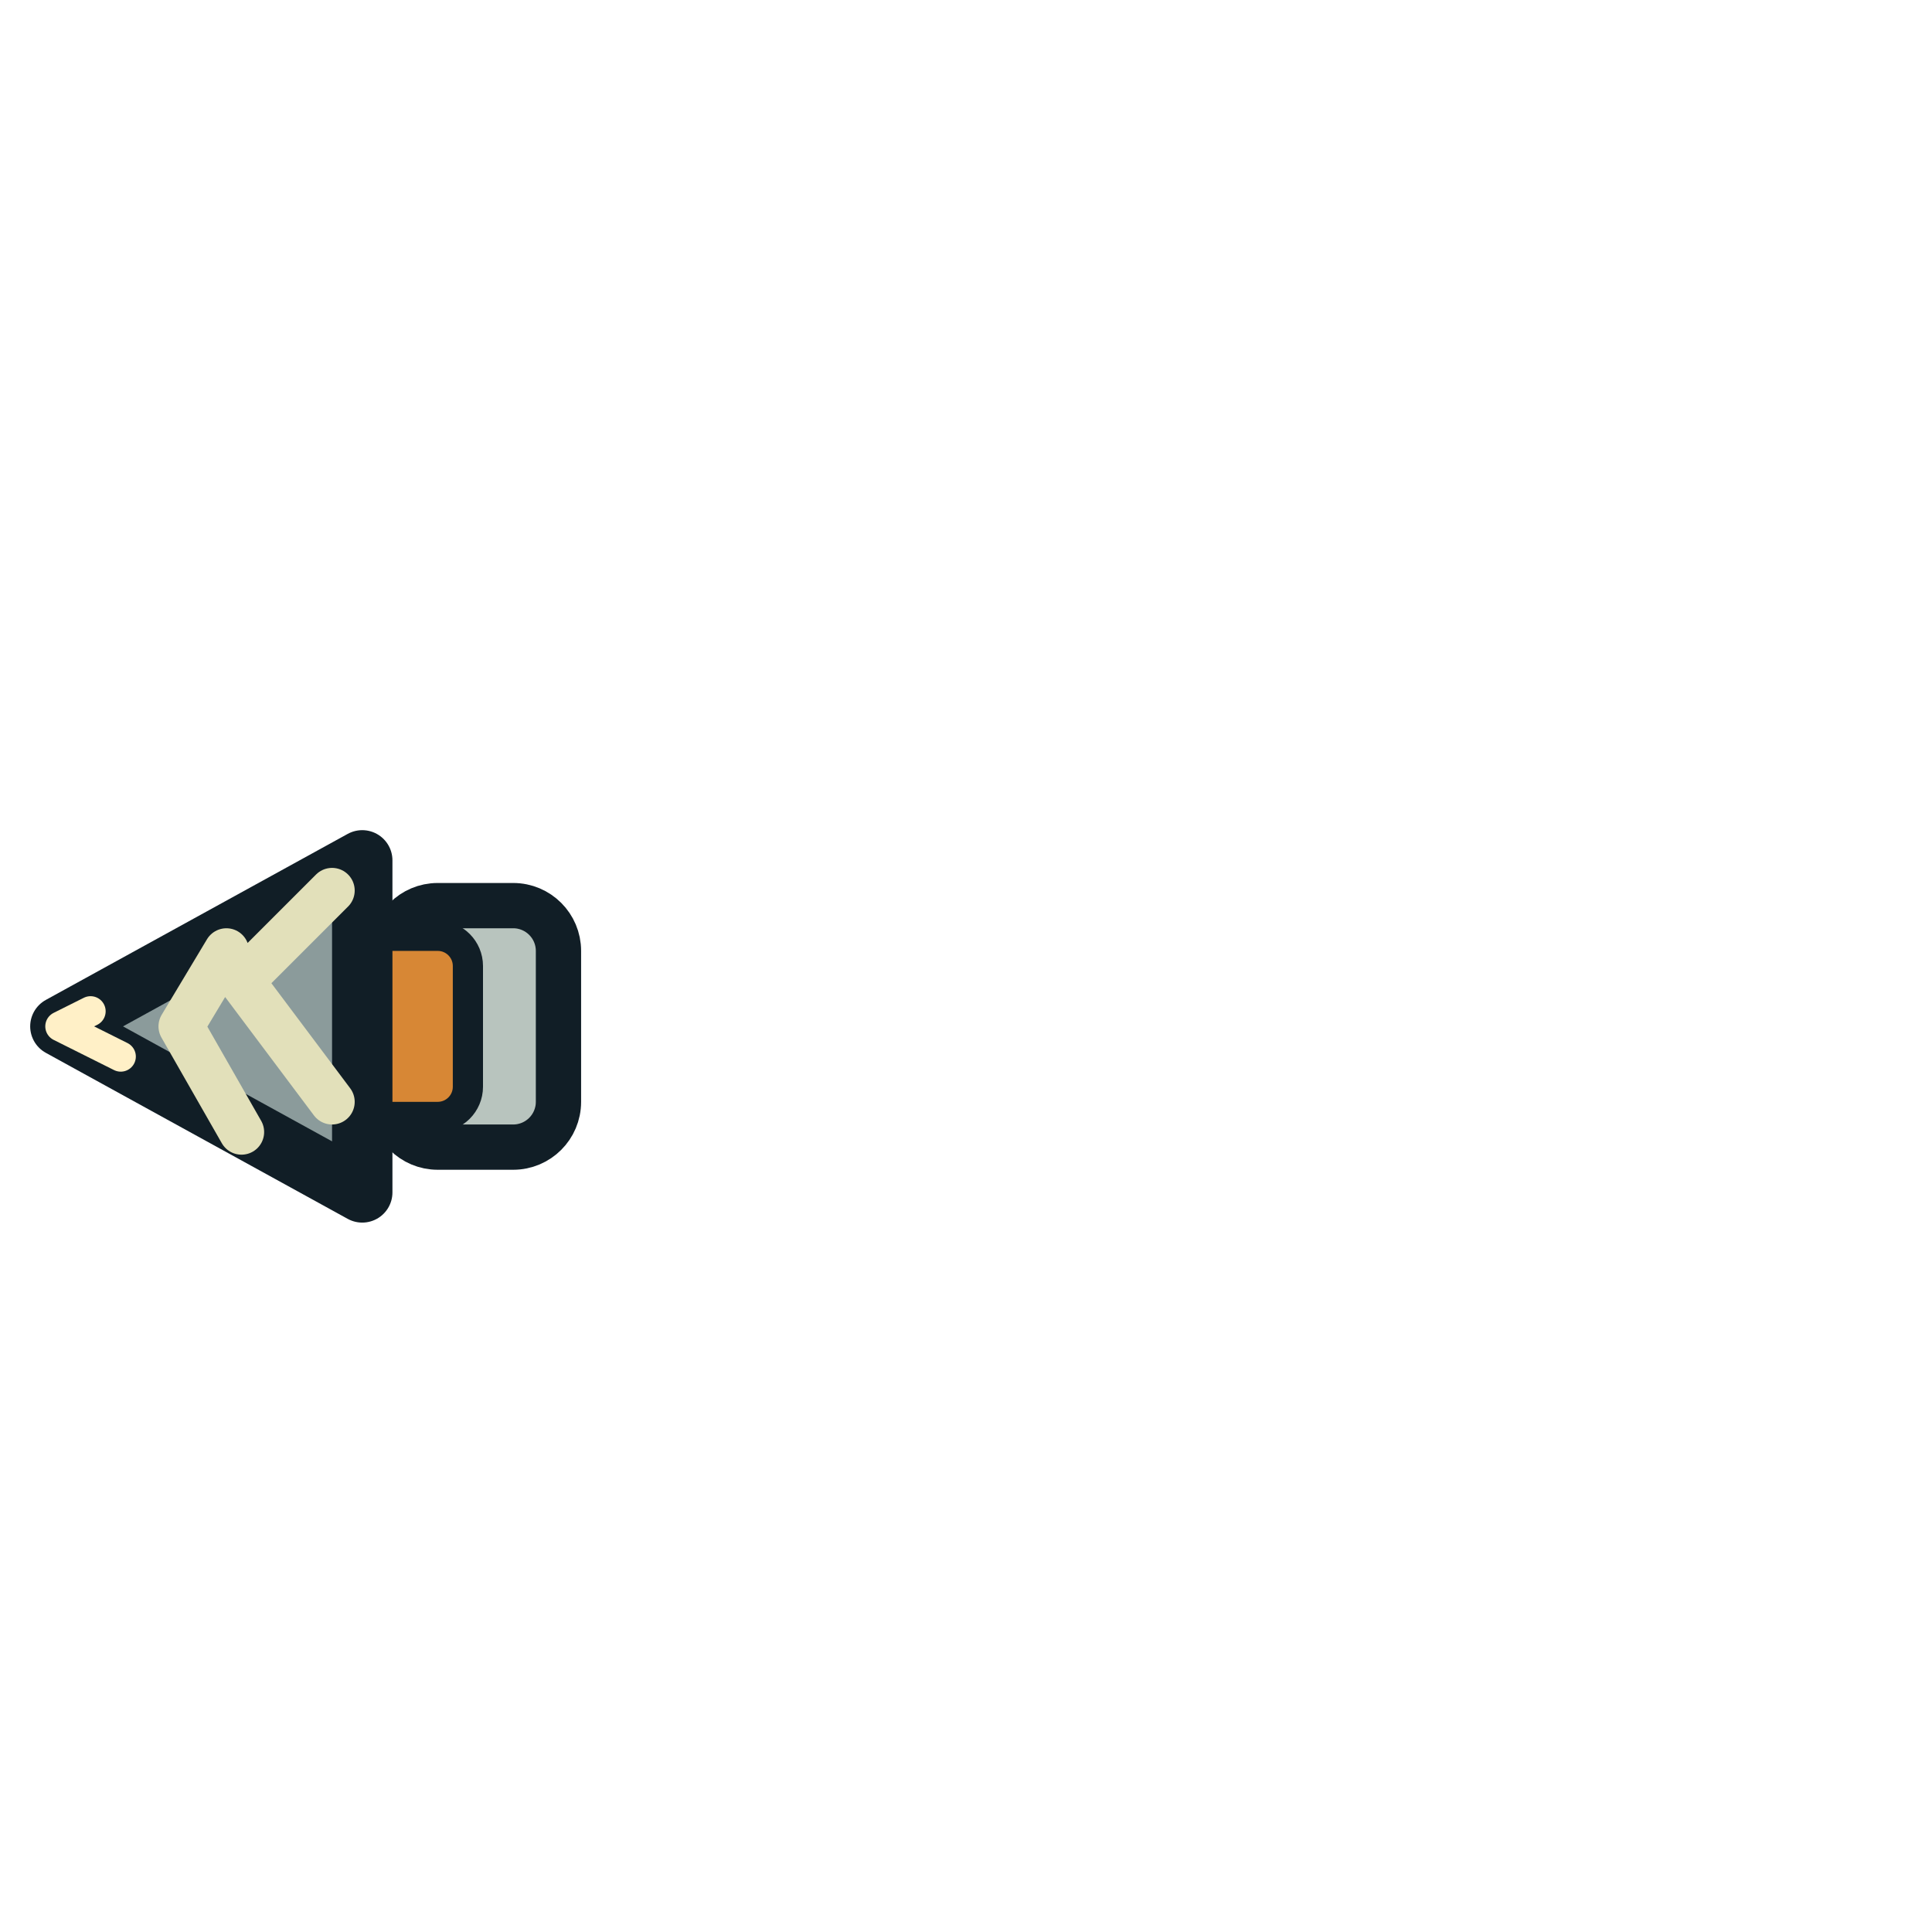
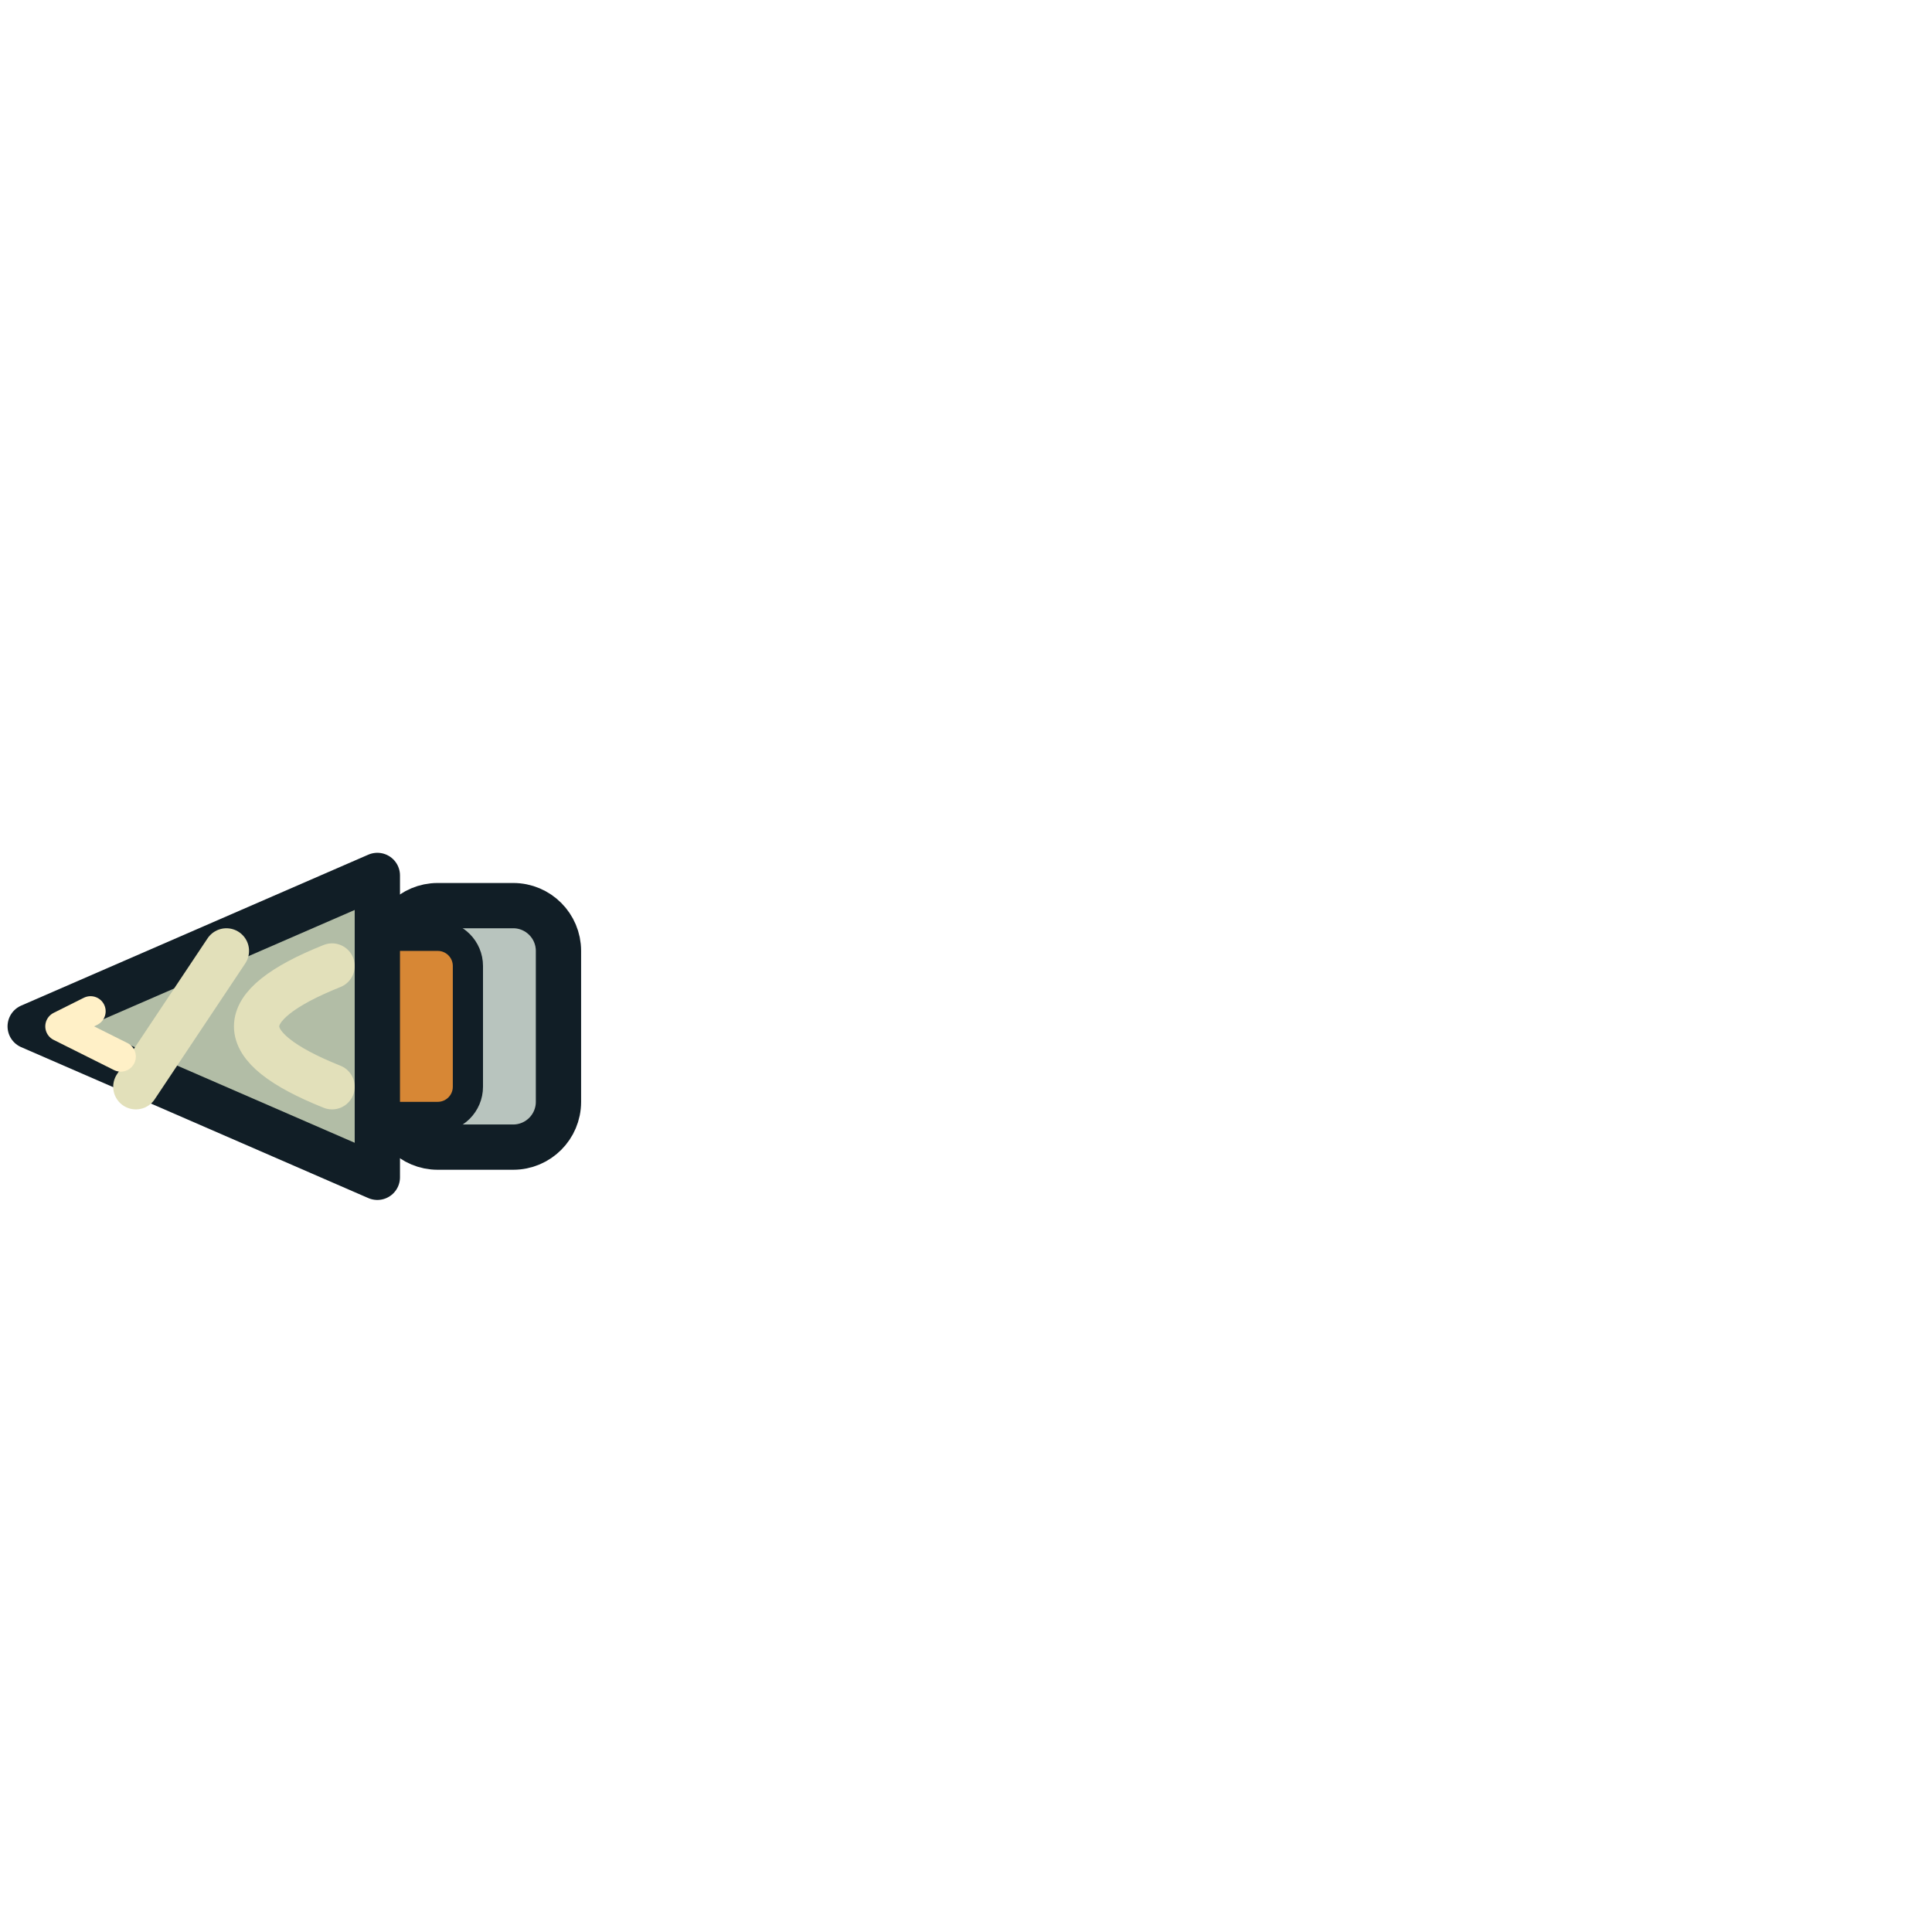
<svg xmlns="http://www.w3.org/2000/svg" width="128" height="128" viewBox="0 0 128 128">
  <g stroke-linecap="round" stroke-linejoin="round">
    <g transform="translate(128 0) scale(-1 1)">
      <g id="drill-mount" data-layer="drill-mount">
        <rect x="91" y="60" width="11" height="16" rx="3" fill="#b8c4be" stroke="#111e26" stroke-width="3" />
        <rect x="97" y="62" width="9" height="12" rx="2" fill="#d78735" stroke="#111e26" stroke-width="2" />
      </g>
      <g id="auger-flutes" data-layer="auger-flutes">
-         <path d="M104 57 L124 68 L104 79 Z" fill="#8b9b9b" stroke="#111e26" stroke-width="4" />
-         <path d="M106 59 L112 65 L106 73 M113 63 L116 68 L112 75" fill="none" stroke="#e2e0ba" stroke-width="3" />
+         <path d="M103 58 L126 68 L103 78 Z" fill="#b2bda6" stroke="#111e26" stroke-width="3" />
+         <path d="M106 64 Q116 68 106 72 M113 63 L119 72" fill="none" stroke="#e2e0ba" stroke-width="3" />
        <path d="M122 67 L124 68 L120 70" fill="none" stroke="#fff0c7" stroke-width="2" />
      </g>
    </g>
  </g>
</svg>
